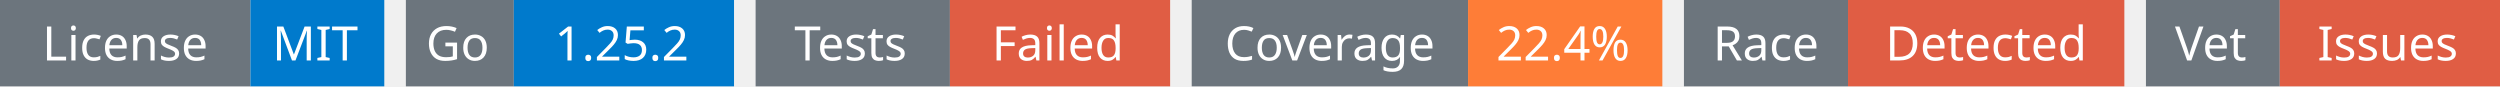
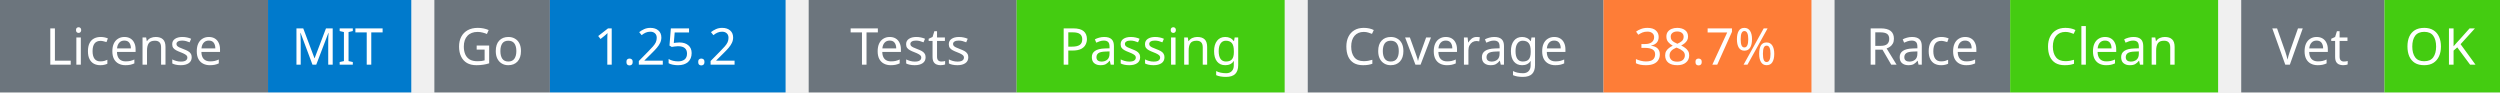
- <svg xmlns="http://www.w3.org/2000/svg" width="579" height="20" viewBox="0 0 579 20">
+ <svg xmlns="http://www.w3.org/2000/svg" width="541" height="20" viewBox="0 0 541 20">
  <g transform="translate(0, 0)">
    <rect x="0" y="0" width="58" height="20" fill="#6c757d" />
    <rect x="58" y="0" width="31" height="20" fill="#007acc" />
    <text x="29" y="14" text-anchor="middle" font-family="sans-serif" font-size="11" fill="white">License</text>
    <text x="73" y="14" text-anchor="middle" font-family="sans-serif" font-size="11" fill="white">MIT</text>
  </g>
  <g transform="translate(94, 0)">
    <rect x="0" y="0" width="25" height="20" fill="#6c757d" />
    <rect x="25" y="0" width="51" height="20" fill="#007acc" />
    <text x="12" y="14" text-anchor="middle" font-family="sans-serif" font-size="11" fill="white">Go</text>
    <text x="50" y="14" text-anchor="middle" font-family="sans-serif" font-size="11" fill="white">1.25.2</text>
  </g>
  <g transform="translate(175, 0)">
    <rect x="0" y="0" width="45" height="20" fill="#6c757d" />
-     <rect x="45" y="0" width="51" height="20" fill="#e05d44" />
+     <rect x="45" y="0" width="58" height="20" fill="#4c1" />
    <text x="22" y="14" text-anchor="middle" font-family="sans-serif" font-size="11" fill="white">Tests</text>
-     <text x="70" y="14" text-anchor="middle" font-family="sans-serif" font-size="11" fill="white">Failed</text>
+     <text x="74" y="14" text-anchor="middle" font-family="sans-serif" font-size="11" fill="white">Passing</text>
  </g>
-   <g transform="translate(276, 0)">
+   <g transform="translate(283, 0)">
    <rect x="0" y="0" width="64" height="20" fill="#6c757d" />
    <rect x="64" y="0" width="45" height="20" fill="#fe7d37" />
    <text x="32" y="14" text-anchor="middle" font-family="sans-serif" font-size="11" fill="white">Coverage</text>
-     <text x="86" y="14" text-anchor="middle" font-family="sans-serif" font-size="11" fill="white">22.4%</text>
+     <text x="86" y="14" text-anchor="middle" font-family="sans-serif" font-size="11" fill="white">38.7%</text>
  </g>
-   <g transform="translate(390, 0)">
+   <g transform="translate(397, 0)">
    <rect x="0" y="0" width="38" height="20" fill="#6c757d" />
-     <rect x="38" y="0" width="64" height="20" fill="#e05d44" />
+     <rect x="38" y="0" width="45" height="20" fill="#4c1" />
    <text x="19" y="14" text-anchor="middle" font-family="sans-serif" font-size="11" fill="white">Race</text>
-     <text x="70" y="14" text-anchor="middle" font-family="sans-serif" font-size="11" fill="white">Detected</text>
+     <text x="60" y="14" text-anchor="middle" font-family="sans-serif" font-size="11" fill="white">Clean</text>
  </g>
-   <g transform="translate(497, 0)">
+   <g transform="translate(485, 0)">
    <rect x="0" y="0" width="31" height="20" fill="#6c757d" />
-     <rect x="31" y="0" width="51" height="20" fill="#e05d44" />
+     <rect x="31" y="0" width="25" height="20" fill="#4c1" />
    <text x="15" y="14" text-anchor="middle" font-family="sans-serif" font-size="11" fill="white">Vet</text>
-     <text x="56" y="14" text-anchor="middle" font-family="sans-serif" font-size="11" fill="white">Issues</text>
+     <text x="43" y="14" text-anchor="middle" font-family="sans-serif" font-size="11" fill="white">OK</text>
  </g>
</svg>
